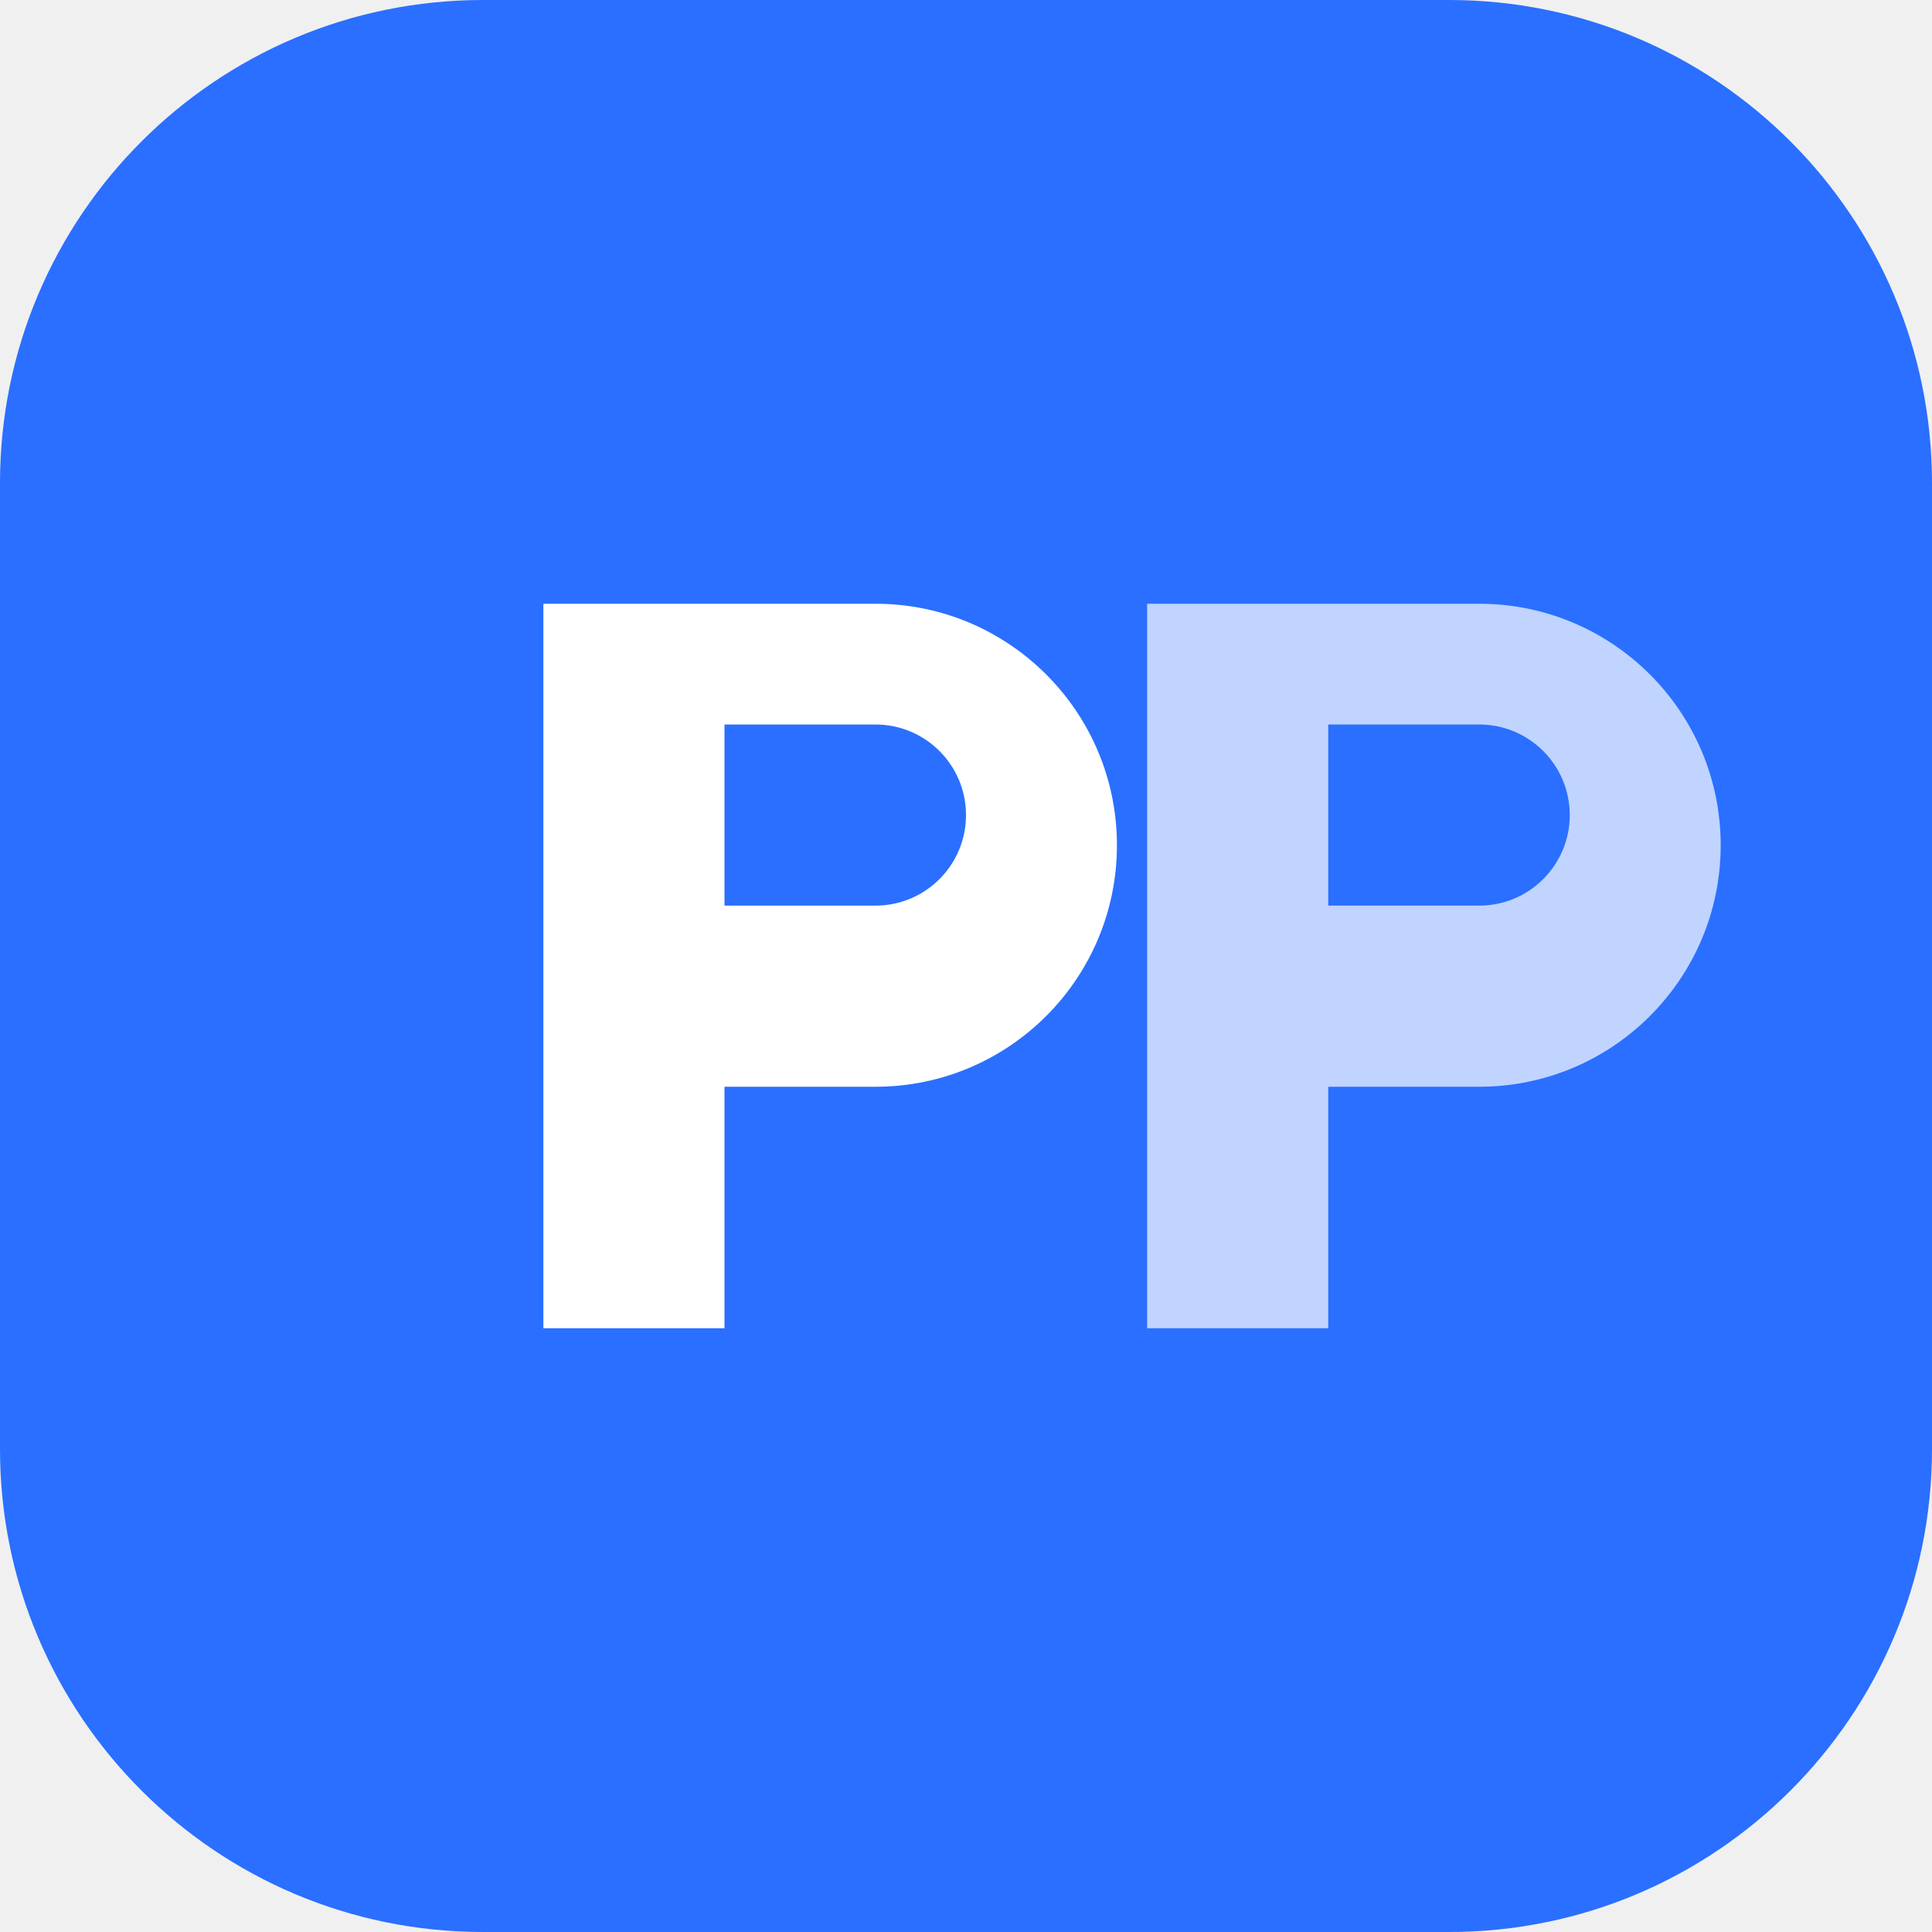
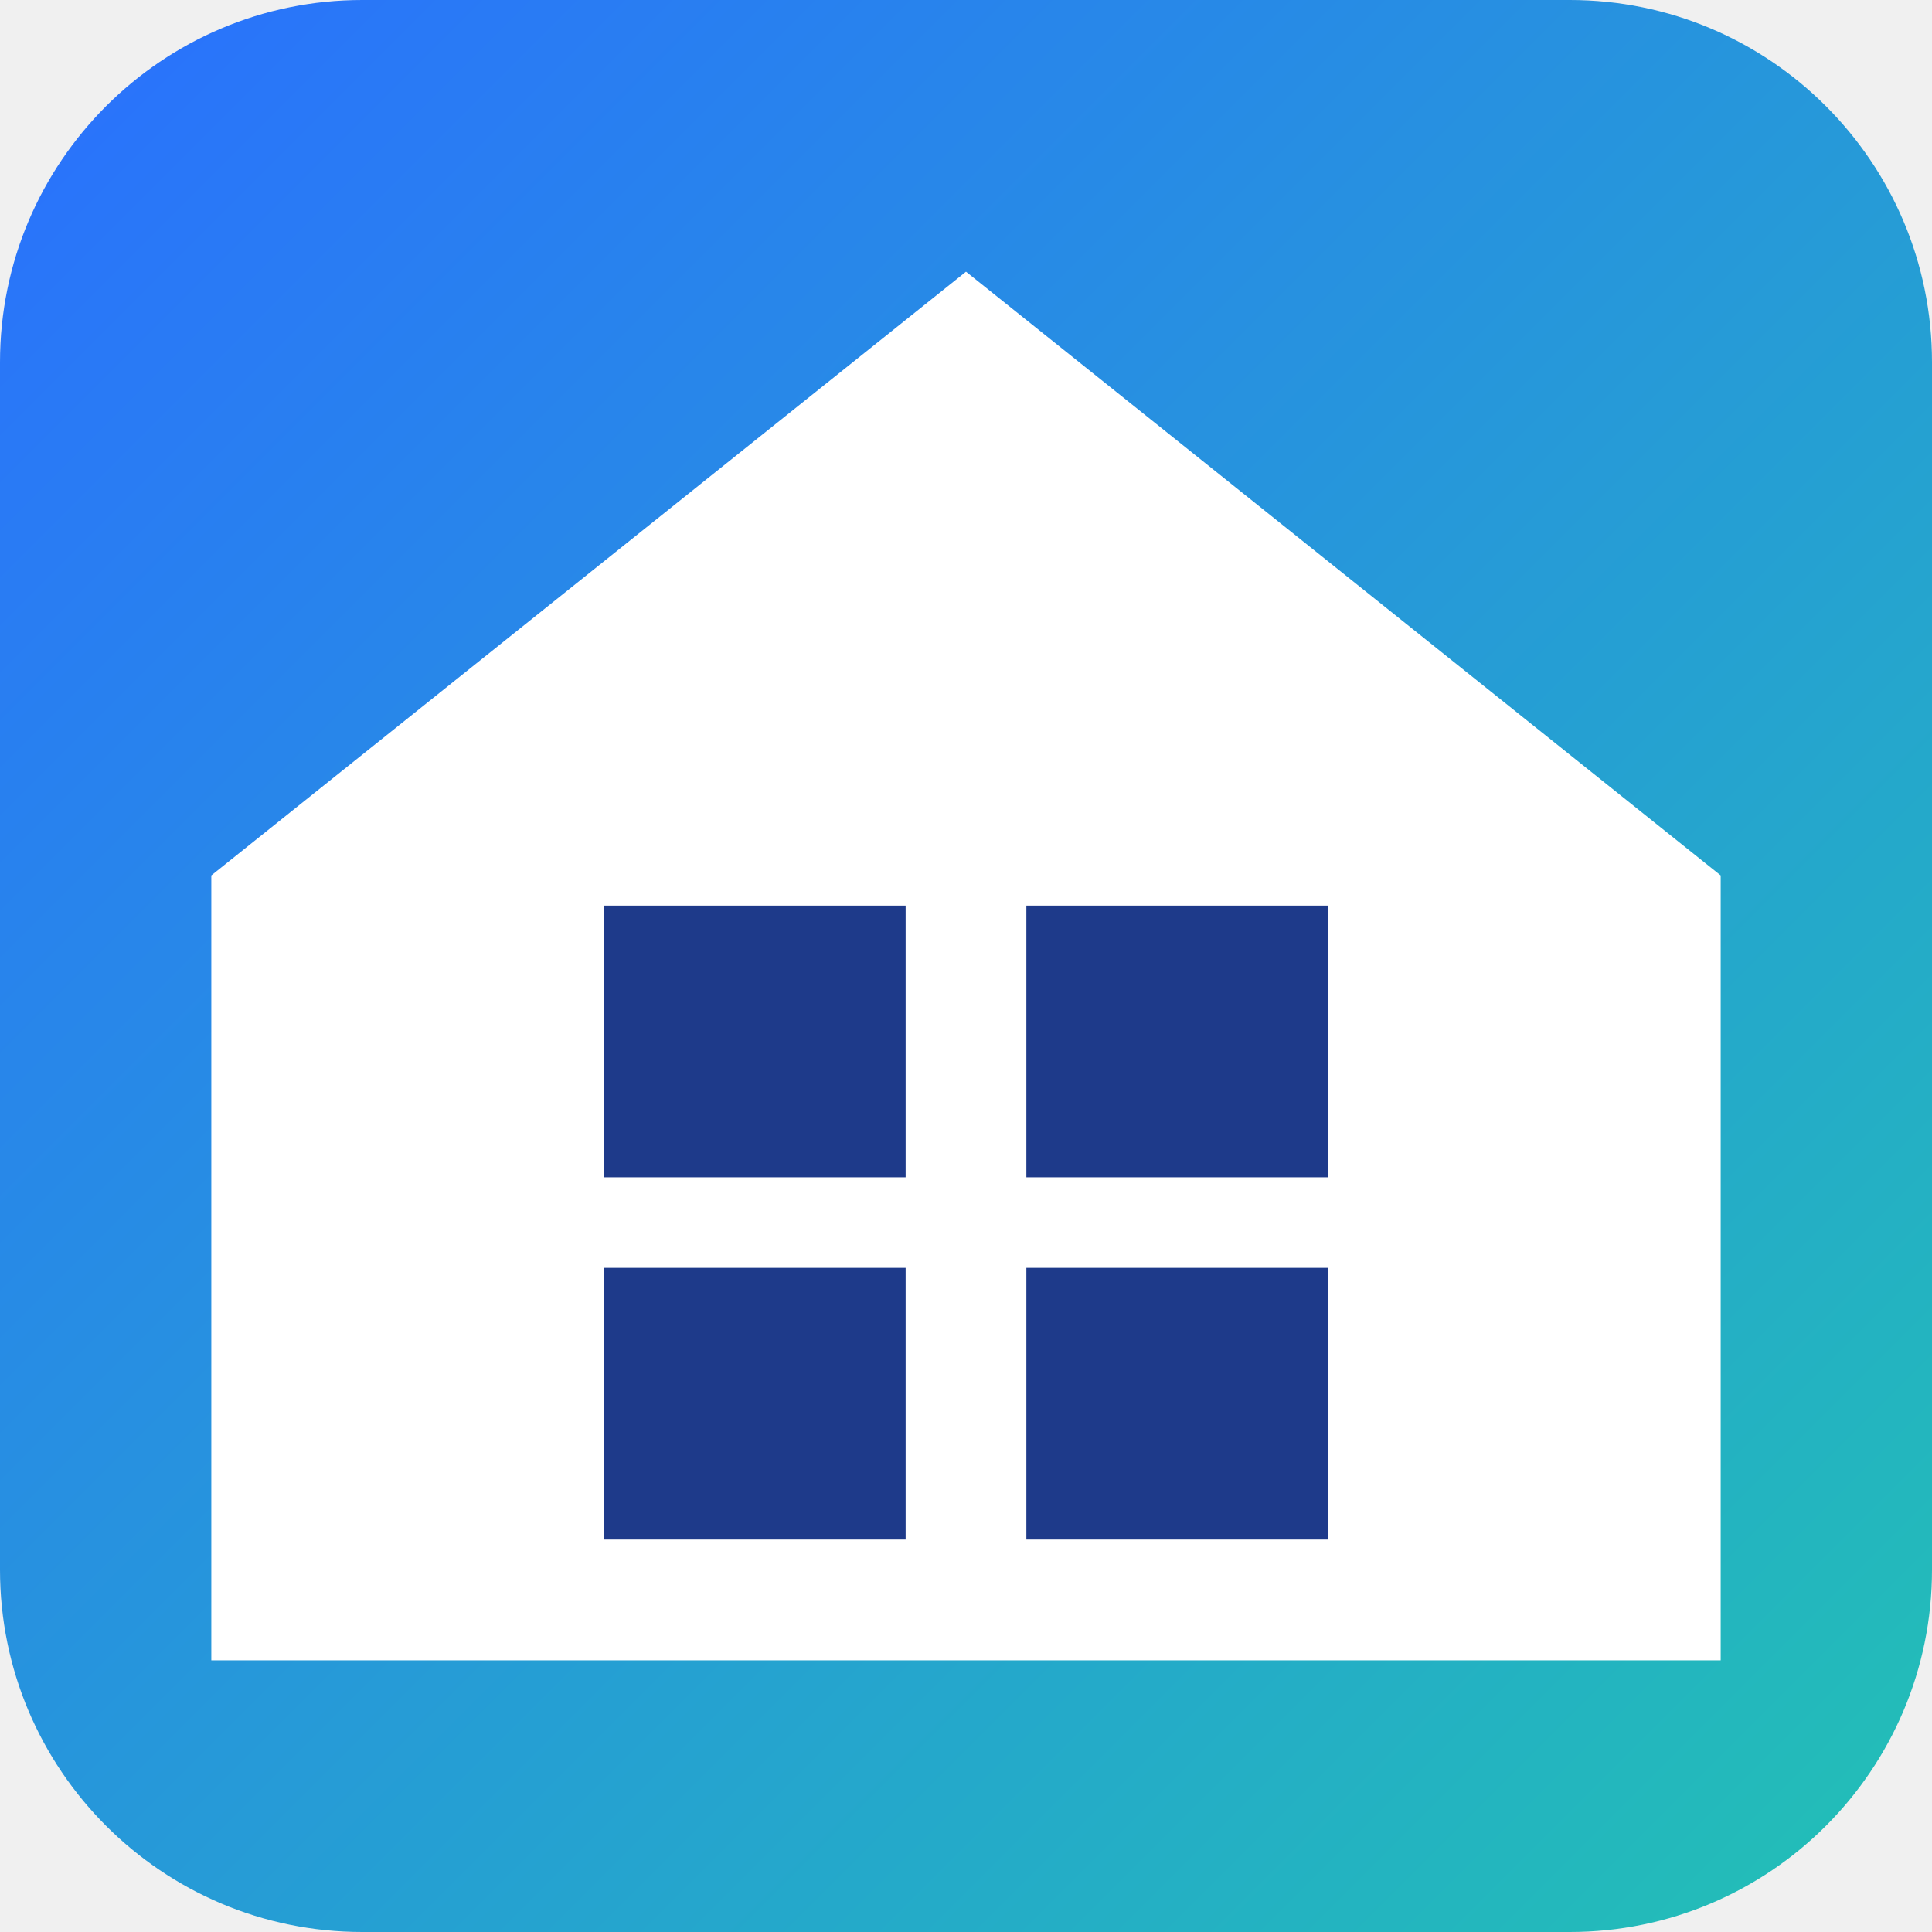
- <svg xmlns="http://www.w3.org/2000/svg" width="32" height="32" viewBox="0 0 32 32" fill="none">
-   <rect width="32" height="32" rx="8" fill="#2A6FFF" />
-   <path d="M9 22V10h5.5a4 4 0 1 1 0 8H12v4H9zm3-7h2.5a1.5 1.5 0 1 0 0-3H12v3z" fill="#fff" />
-   <path d="M19 22V10h5.5a4 4 0 1 1 0 8H22v4h-3zm3-7h2.5a1.5 1.5 0 1 0 0-3H22v3z" fill="#fff" opacity=".7" />
+ <svg xmlns="http://www.w3.org/2000/svg" viewBox="0 0 64 64" width="64" height="64" role="img" aria-label="PropertyPayPro">
+   <defs>
+     <linearGradient id="pps-bg" x1="0" y1="0" x2="1" y2="1">
+       <stop offset="0" stop-color="#2A6FFF" />
+       <stop offset="1" stop-color="#22C1B4" />
+     </linearGradient>
+   </defs>
+   <rect width="64" height="64" rx="12" fill="url(#pps-bg)" />
+   <path d="M32 9 L57 29 L57 55 L7 55 L7 29 Z" fill="#ffffff" />
+   <rect x="20" y="30" width="10" height="9" fill="#1E3A8A" />
+   <rect x="34" y="30" width="10" height="9" fill="#1E3A8A" />
+   <rect x="20" y="42" width="10" height="9" fill="#1E3A8A" />
+   <rect x="34" y="42" width="10" height="9" fill="#1E3A8A" />
</svg>
